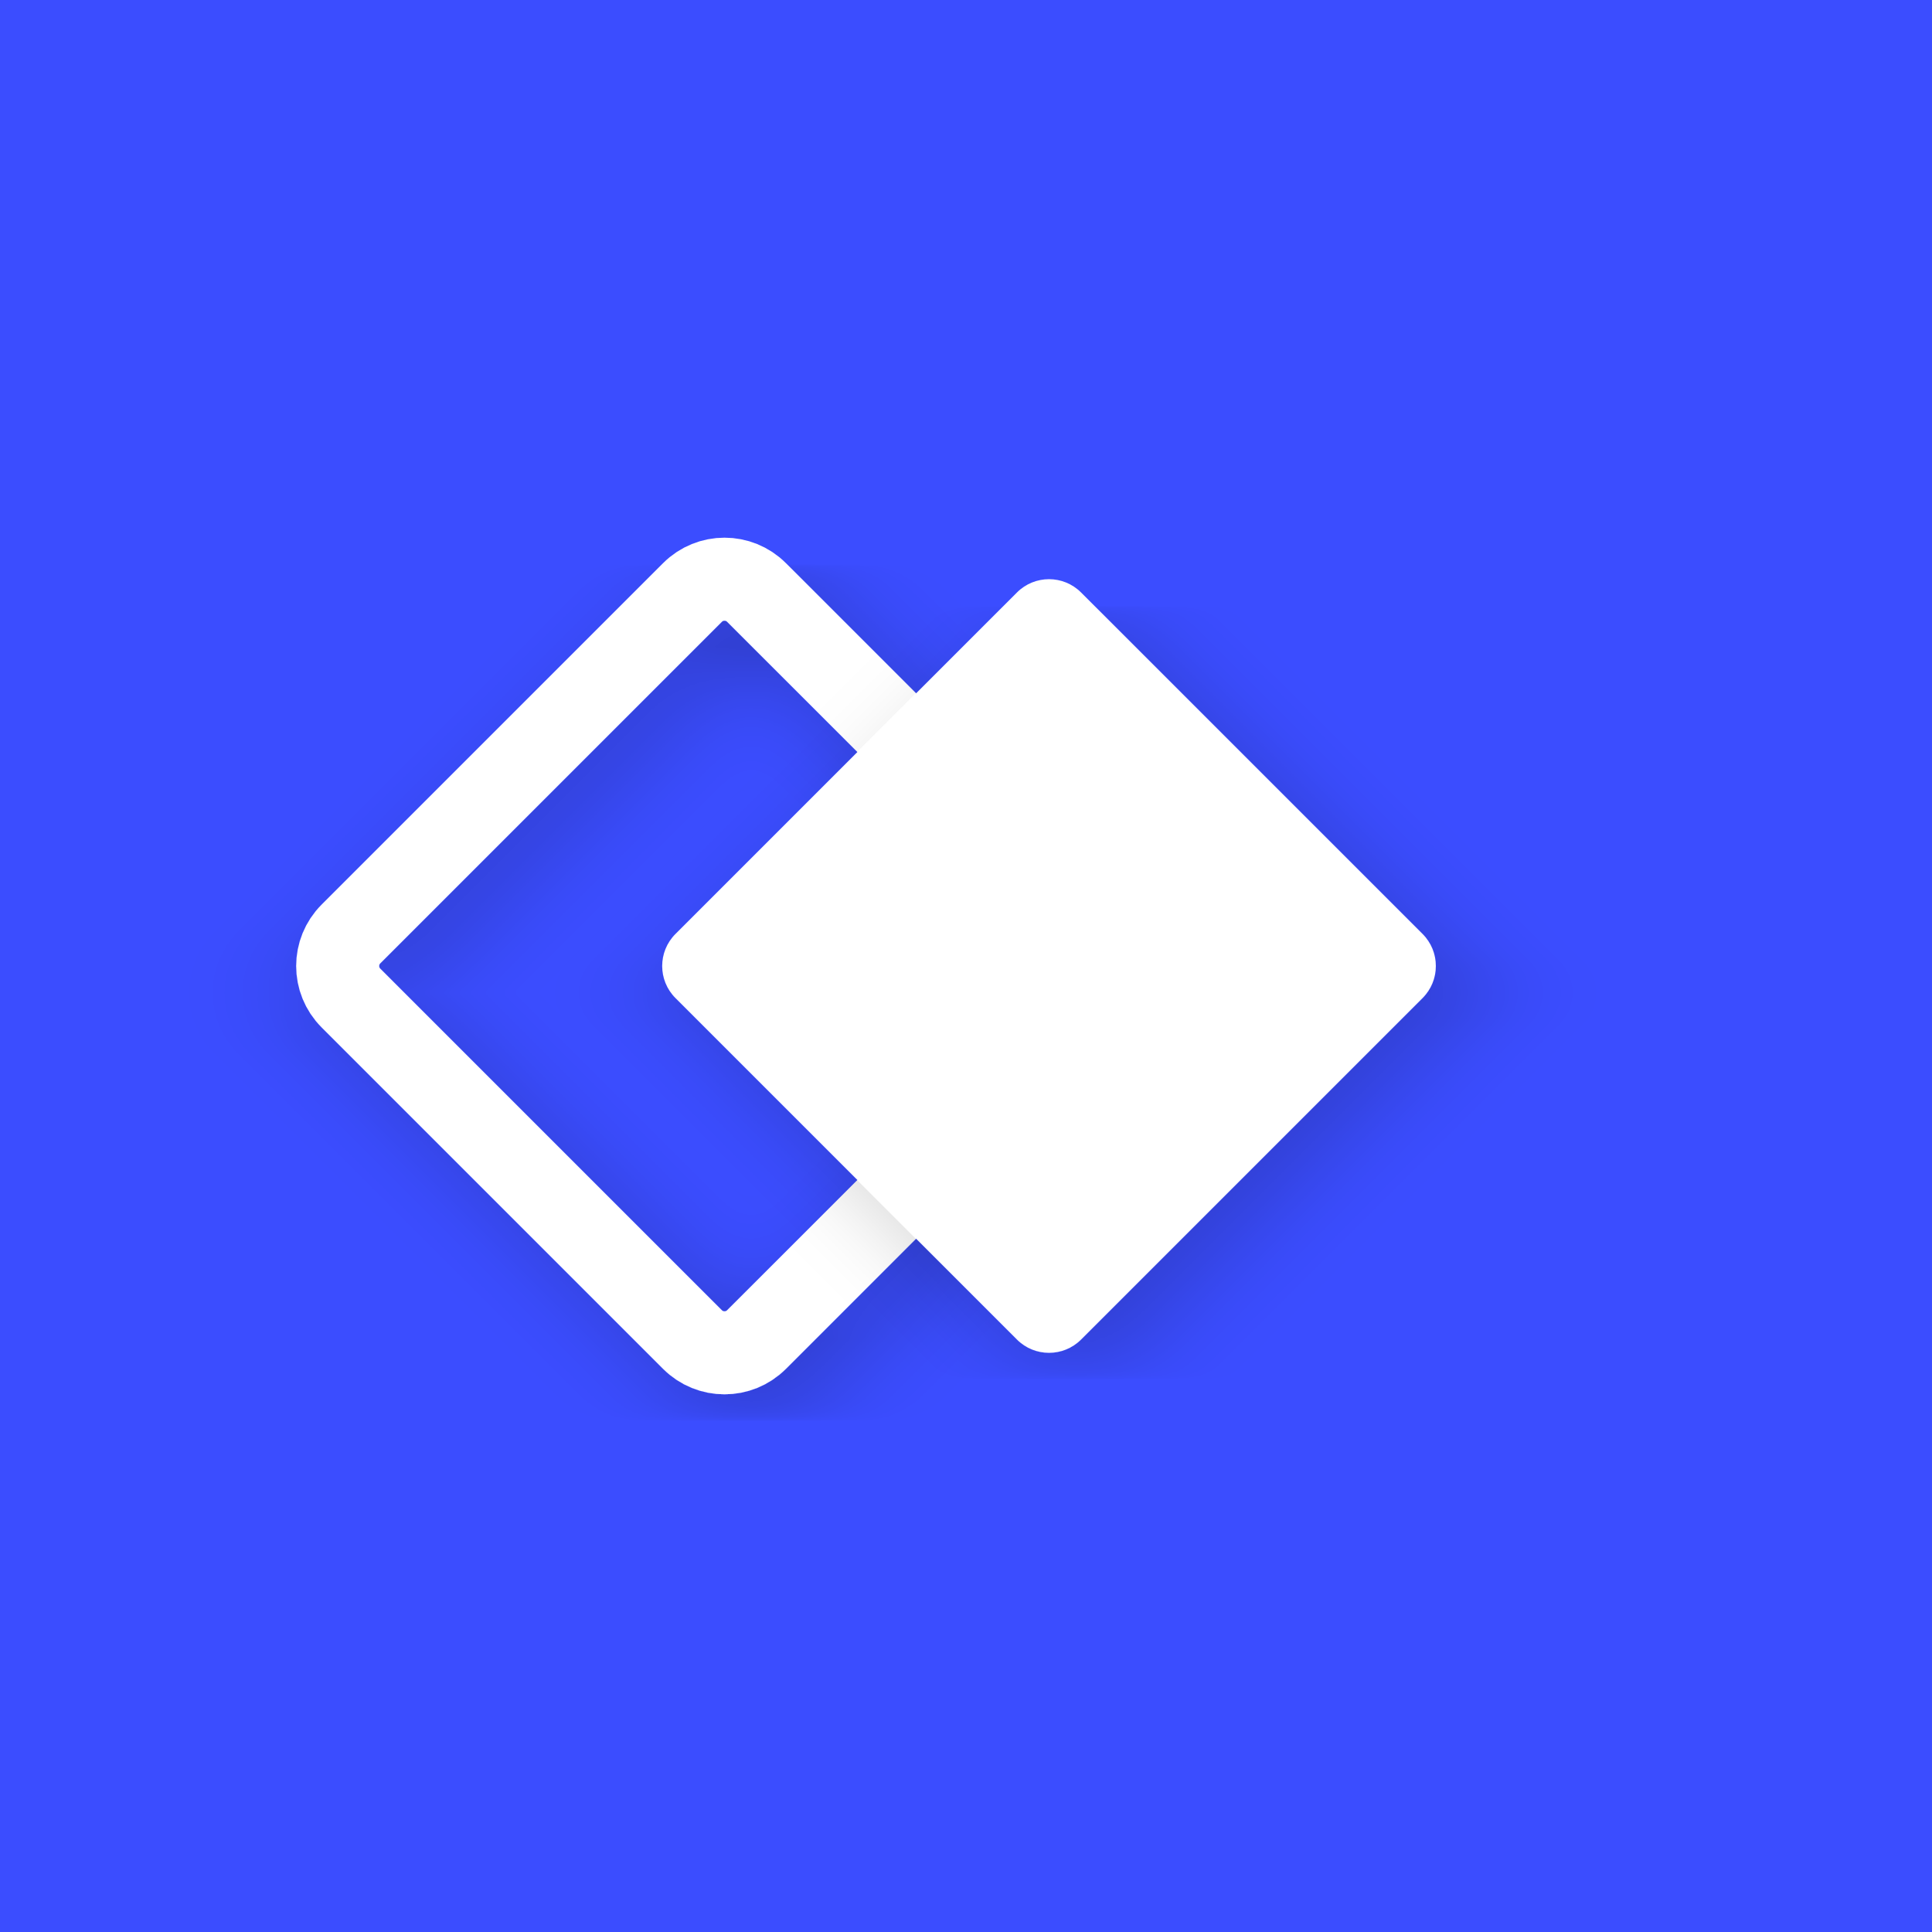
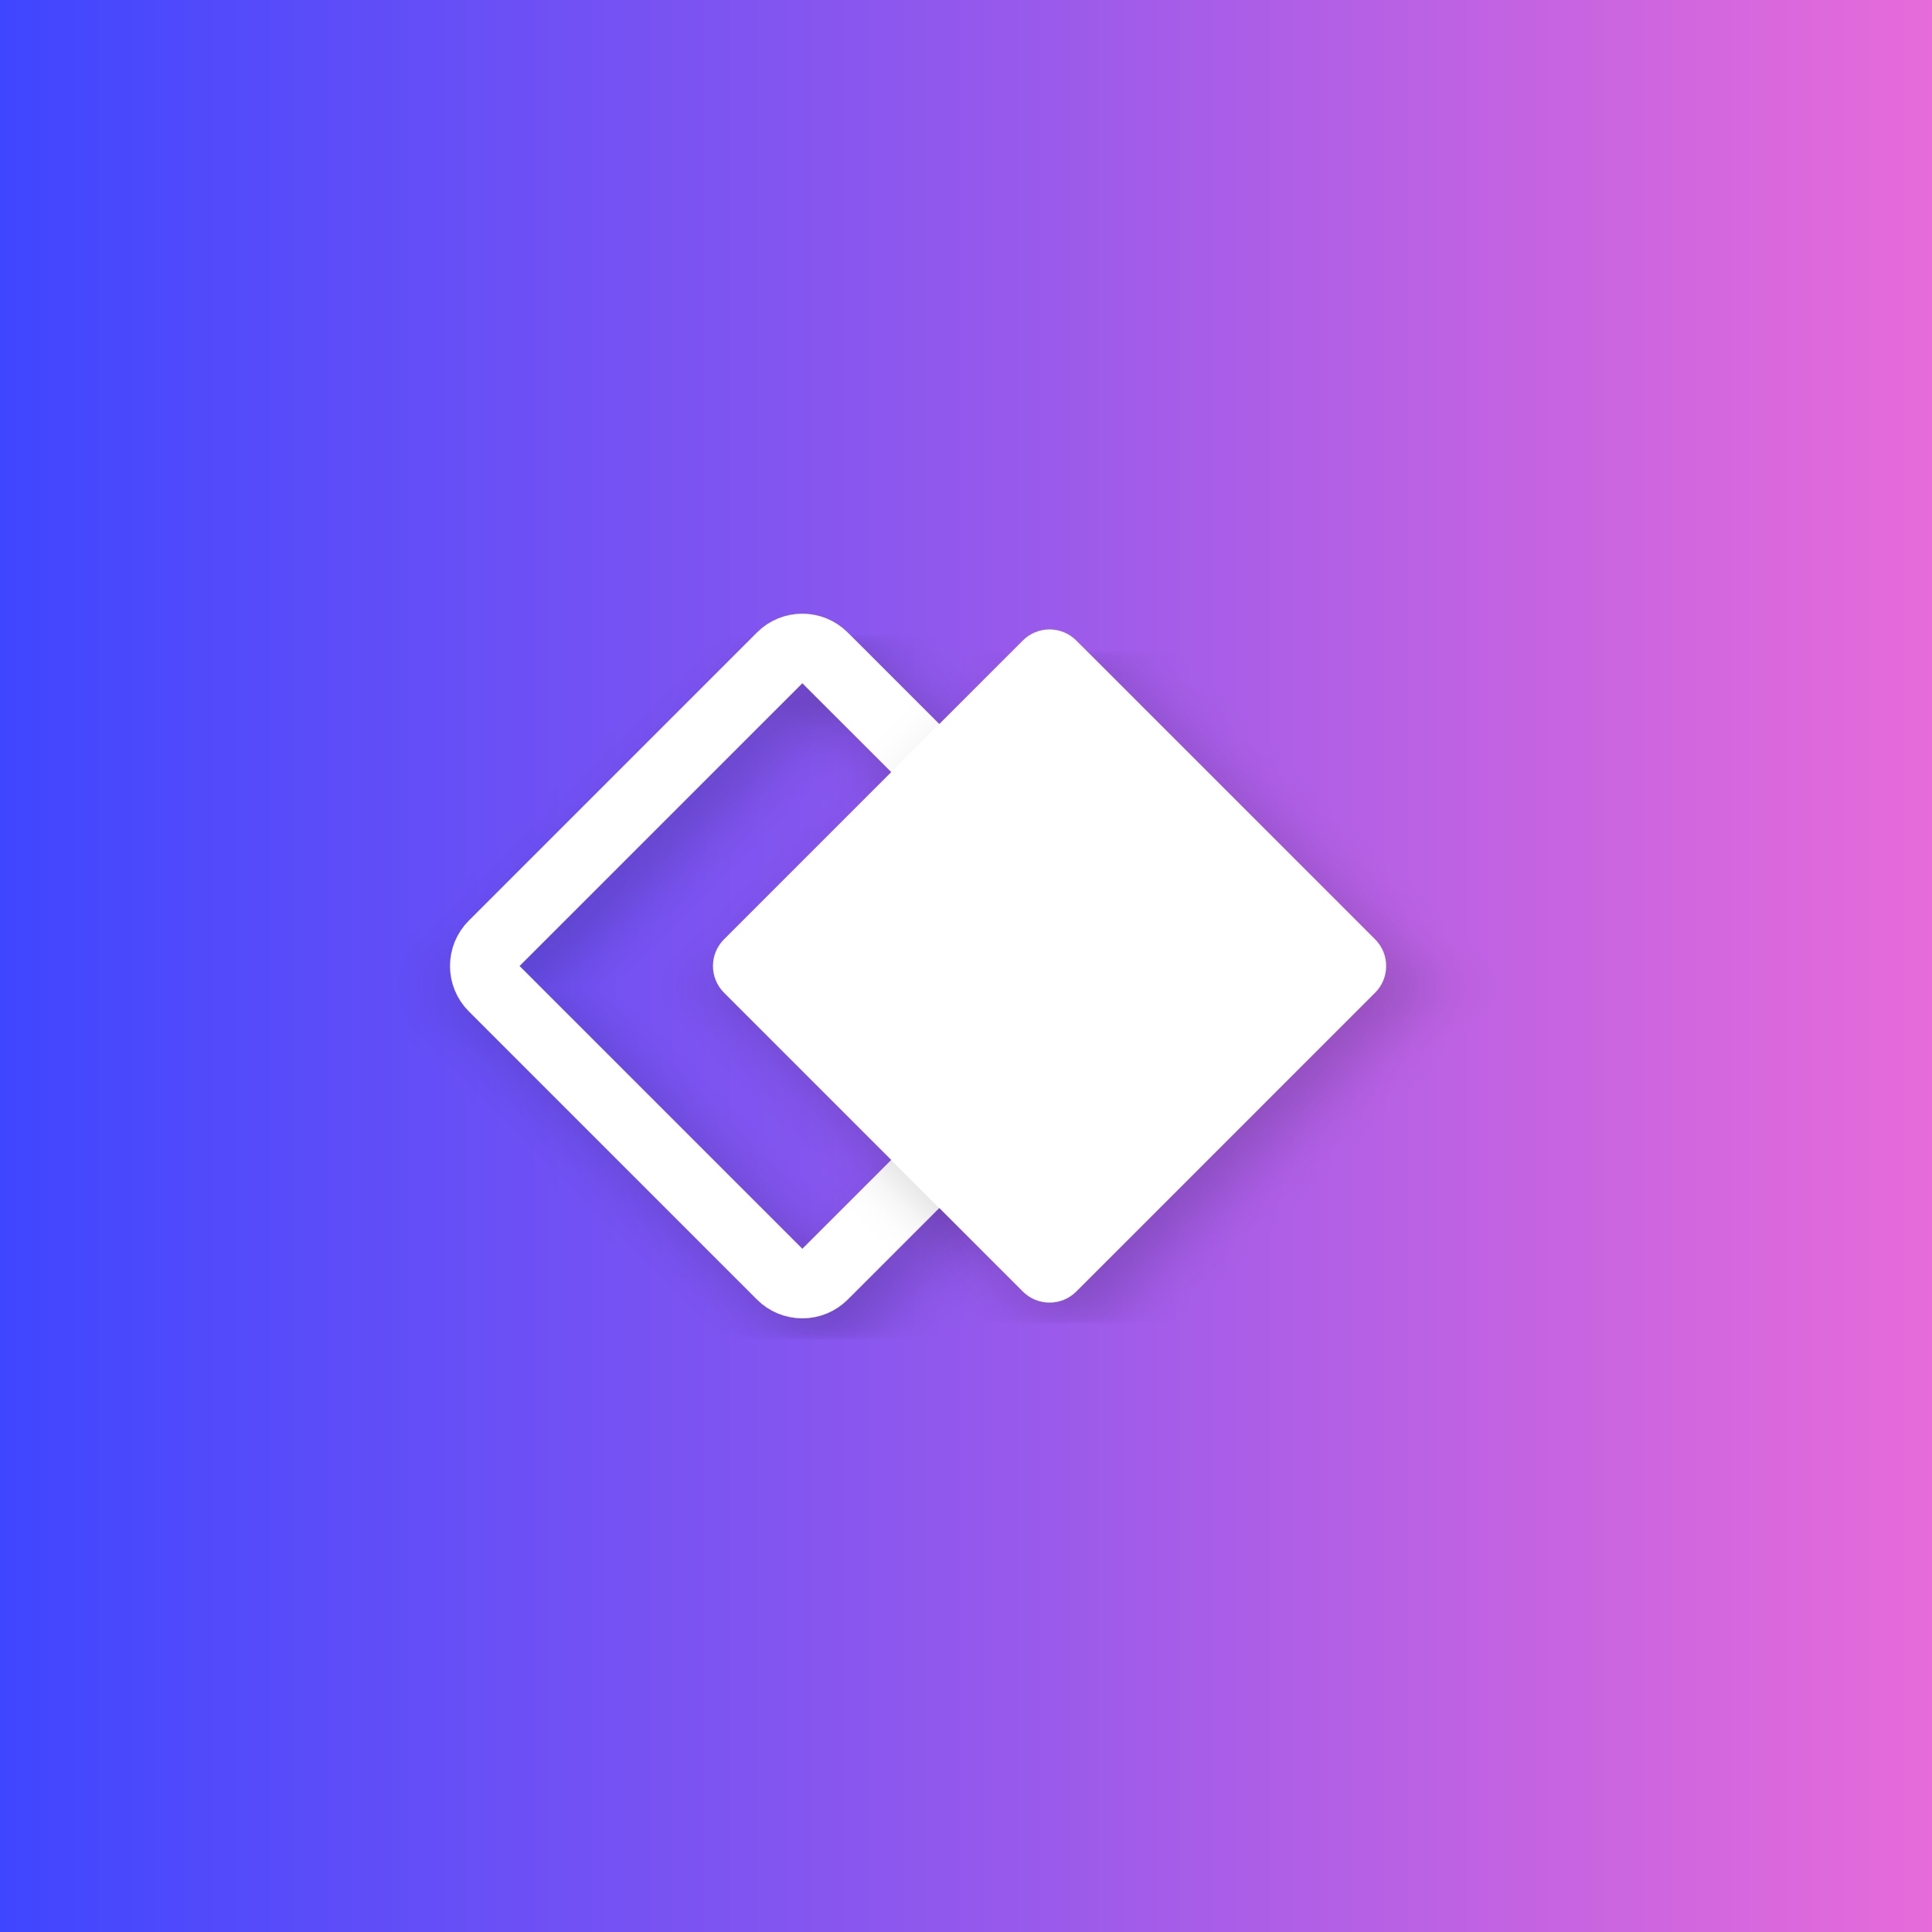
- <svg xmlns="http://www.w3.org/2000/svg" viewBox="0 0 512 512">
+ <svg xmlns="http://www.w3.org/2000/svg" viewBox="0 0 256 256" aria-label="Whimsical inspired icon">
  <defs>
-     <linearGradient id="bg" x1="0" y1="0" x2="512" y2="0">
-       <stop offset="0%" stop-color="#3B4DFF" />
-       <stop offset="100%" stop-color="#F270D8" />
+     <linearGradient id="bg" x1="0" y1="0" x2="256" y2="0" gradientUnits="userSpaceOnUse">
+       <stop offset="0%" stop-color="#3F46FF" />
+       <stop offset="100%" stop-color="#E76BDA" />
    </linearGradient>
-     <filter id="shadow">
-       <feDropShadow dx="0" dy="10" stdDeviation="12" flood-opacity="0.18" />
+     <filter id="shadow" x="-30%" y="-30%" width="160%" height="160%">
+       <feDropShadow dx="0" dy="4" stdDeviation="4" flood-color="#000000" flood-opacity="0.18" />
    </filter>
  </defs>
-   <rect width="512" height="512" fill="url(#bg)" />
-   <g transform="translate(192 256) rotate(-45 0 0)" filter="url(#shadow)">
-     <rect x="-76" y="-76" width="152" height="152" rx="12" fill="none" stroke="#FFFFFF" stroke-width="22" />
+   <rect width="256" height="256" fill="url(#bg)" />
+   <g transform="translate(95 128) rotate(-45)" filter="url(#shadow)">
+     <rect x="-23" y="-23" width="62" height="62" rx="4" fill="none" stroke="#FFFFFF" stroke-width="9" stroke-linejoin="round" />
  </g>
-   <g transform="translate(278 256) rotate(-45 0 0)" filter="url(#shadow)">
-     <rect x="-76" y="-76" width="152" height="152" rx="12" fill="#FFFFFF" />
+   <g transform="translate(132 128) rotate(-45)" filter="url(#shadow)">
+     <rect x="-28" y="-28" width="66" height="66" rx="5" fill="#FFFFFF" />
  </g>
</svg>
